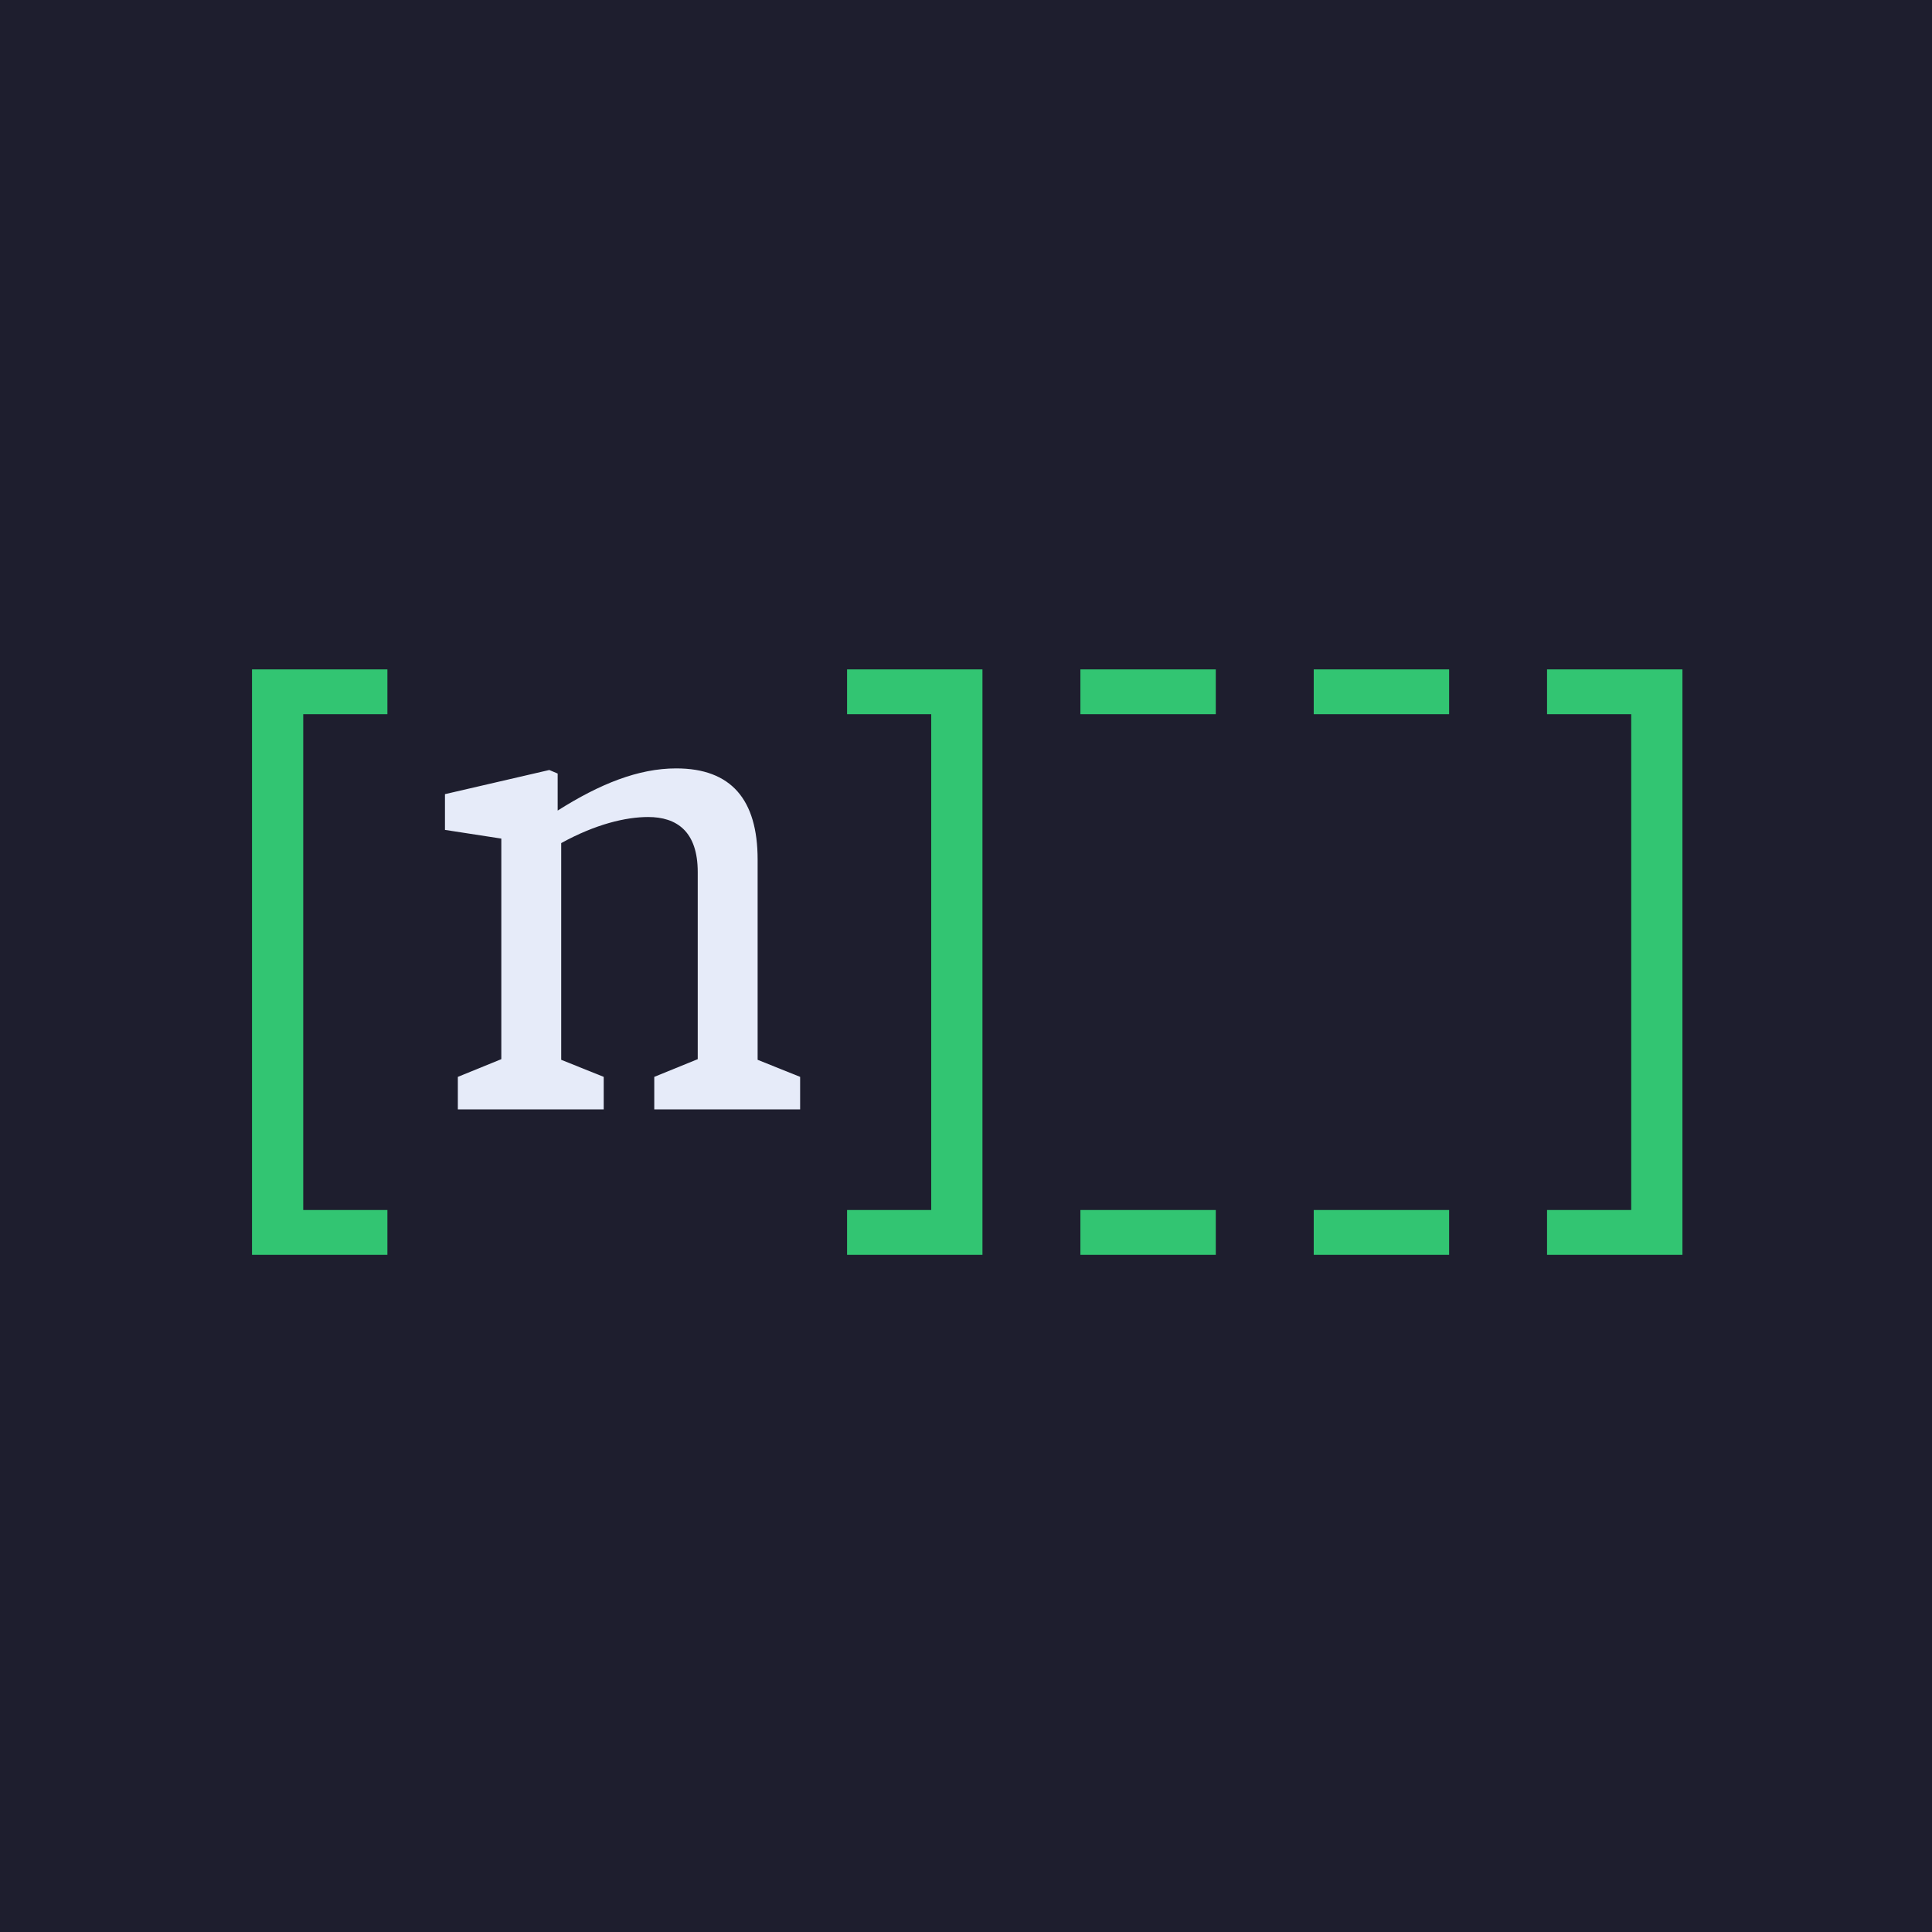
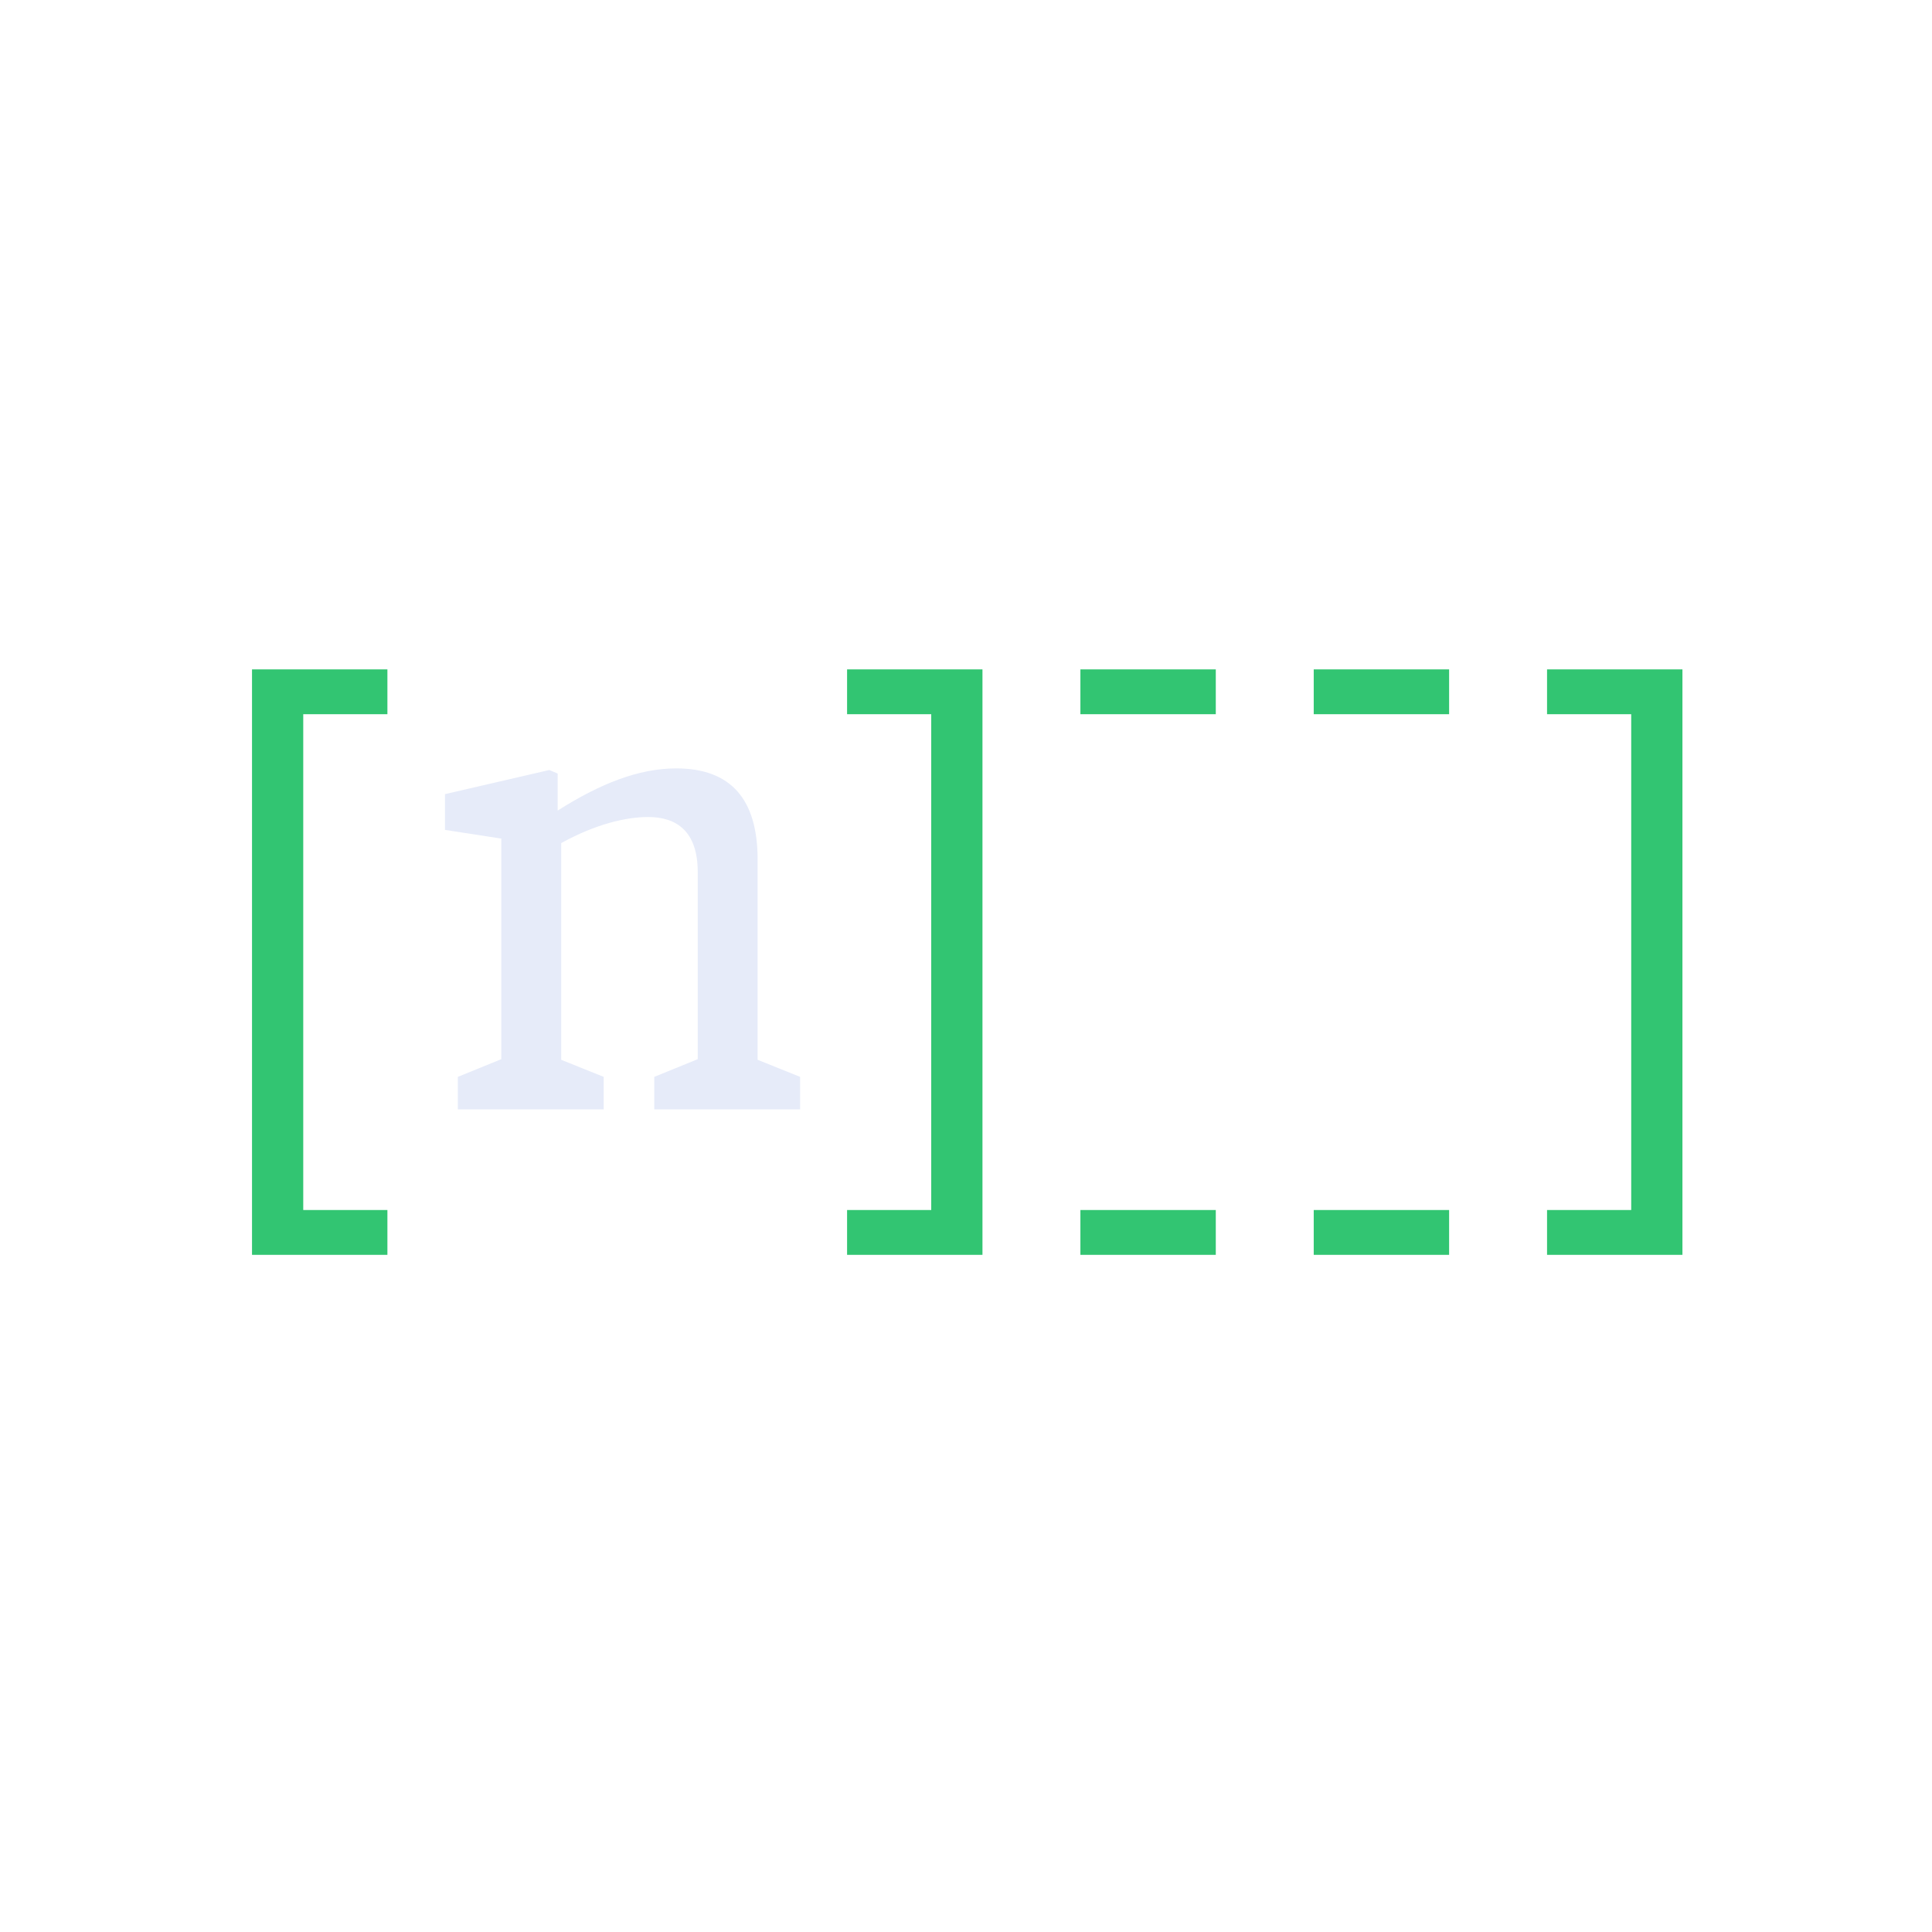
<svg xmlns="http://www.w3.org/2000/svg" width="192" height="192" viewBox="0 0 192 192" fill="none">
  <g transform="translate(-8 -8)">
-     <rect width="192" height="192" transform="translate(8 8)" fill="#1E1E2E" />
    <path d="M33.045 132.705V74.523H46.5V78.977H38.136V128.25H46.5V132.705H33.045Z" fill="#32C572" />
    <path d="M73.02 118.25V115.018L77.34 113.258V94.666C77.34 90.602 75.228 89.194 72.412 89.194C70.204 89.194 67.196 89.898 63.772 91.786V113.322L67.996 115.018V118.25H53.5V115.018L57.82 113.258V91.338L52.22 90.474V86.922L62.588 84.522L63.42 84.874V88.554C67.612 85.898 71.452 84.362 75.196 84.362C80.668 84.362 83.292 87.466 83.292 93.418V113.322L87.516 115.018V118.25H73.02Z" fill="#E6EBF9" />
    <path d="M105.636 74.523V132.705H92.182V128.25H100.545V78.977H92.182V74.523H105.636Z" fill="#32C572" />
    <path d="M175.199 74.523V132.705H161.744V128.25H170.108V78.977H161.744V74.523H175.199Z" fill="#32C572" />
    <path d="M128.824 132.705H115.369V128.25H128.824V132.705Z" fill="#32C572" />
    <path d="M128.824 78.977H115.369V74.523H128.824V78.977Z" fill="#32C572" />
    <path d="M152.011 78.977H138.557V74.523H152.011V78.977Z" fill="#32C572" />
    <path d="M152.011 132.705H138.557V128.25H152.011V132.705Z" fill="#32C572" />
-     <rect width="192" height="192" transform="translate(8 208)" fill="#EFF1F5" />
    <path d="M33.045 332.705V274.523H46.5V278.977H38.136V328.25H46.5V332.705H33.045Z" fill="#32C572" />
    <path d="M73.02 318.25V315.018L77.34 313.258V294.666C77.34 290.602 75.228 289.194 72.412 289.194C70.204 289.194 67.196 289.898 63.772 291.786V313.322L67.996 315.018V318.25H53.5V315.018L57.82 313.258V291.338L52.22 290.474V286.922L62.588 284.522L63.42 284.874V288.554C67.612 285.898 71.452 284.362 75.196 284.362C80.668 284.362 83.292 287.466 83.292 293.418V313.322L87.516 315.018V318.25H73.02Z" fill="#2A2D3F" />
    <path d="M105.636 274.523V332.705H92.182V328.25H100.545V278.977H92.182V274.523H105.636Z" fill="#32C572" />
    <path d="M175.199 274.523V332.705H161.744V328.25H170.108V278.977H161.744V274.523H175.199Z" fill="#32C572" />
    <path d="M128.824 332.705H115.369V328.25H128.824V332.705Z" fill="#32C572" />
    <path d="M128.824 278.977H115.369V274.523H128.824V278.977Z" fill="#32C572" />
    <path d="M152.011 278.977H138.557V274.523H152.011V278.977Z" fill="#32C572" />
    <path d="M152.011 332.705H138.557V328.25H152.011V332.705Z" fill="#32C572" />
  </g>
</svg>
